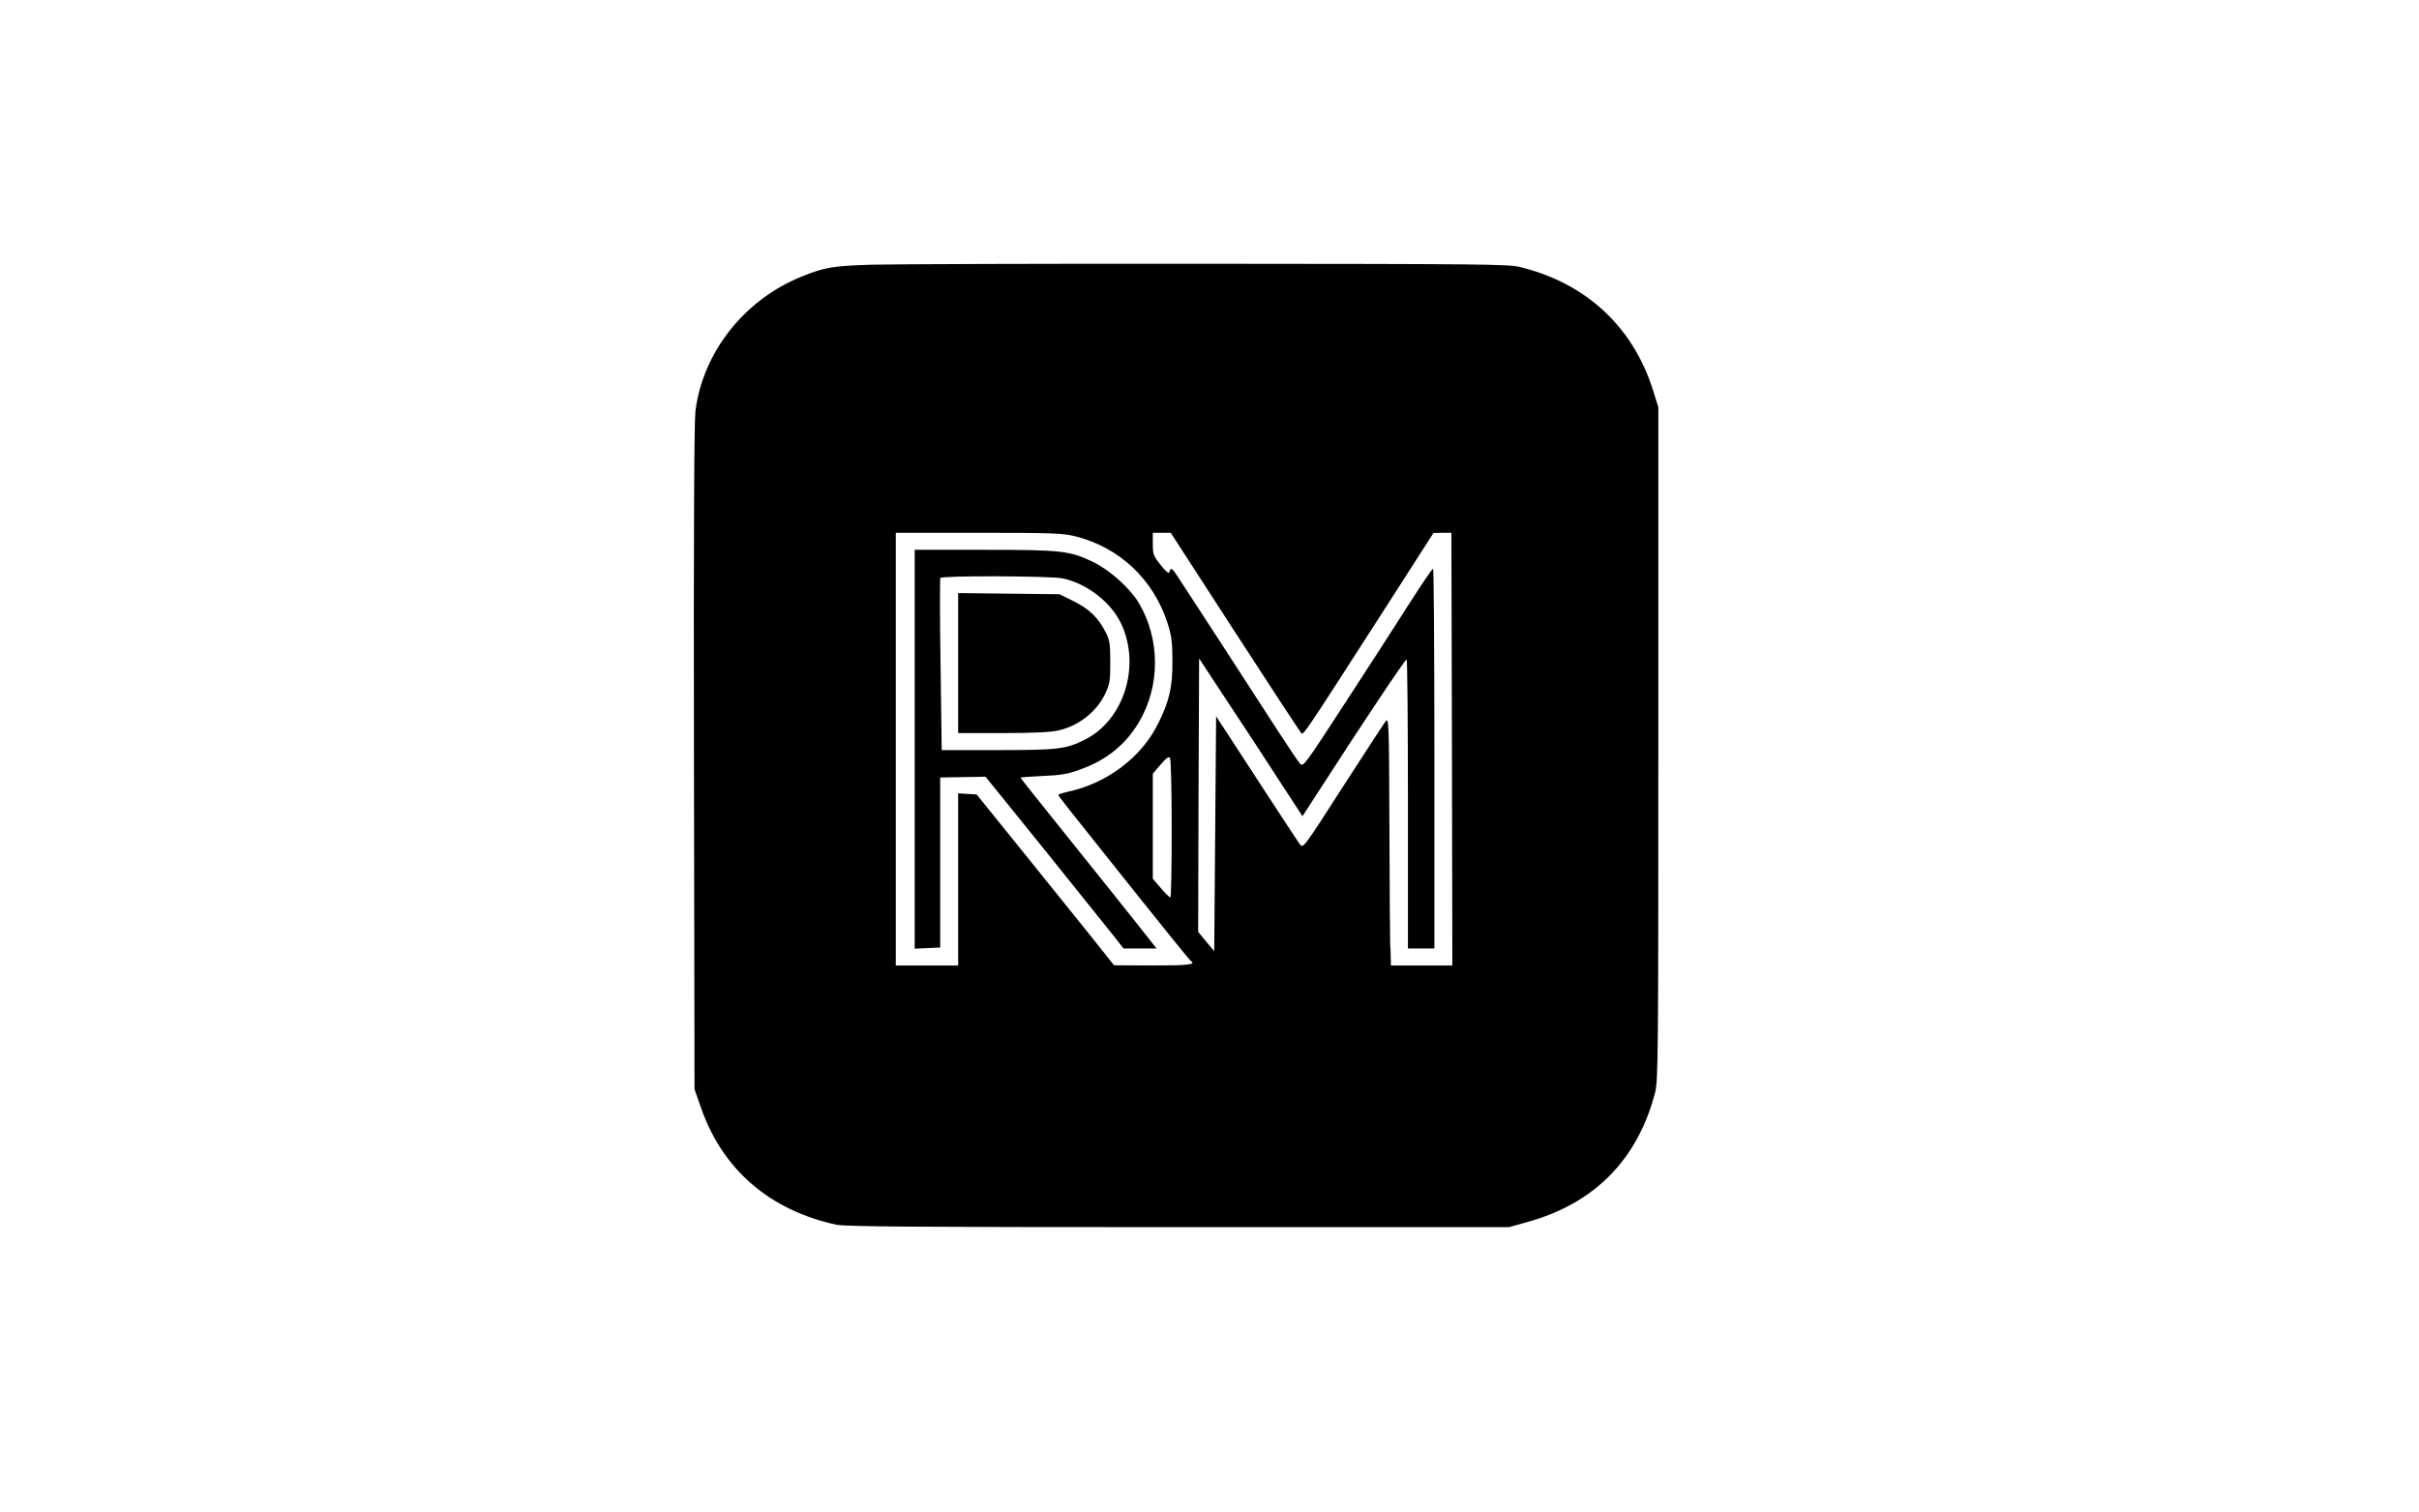
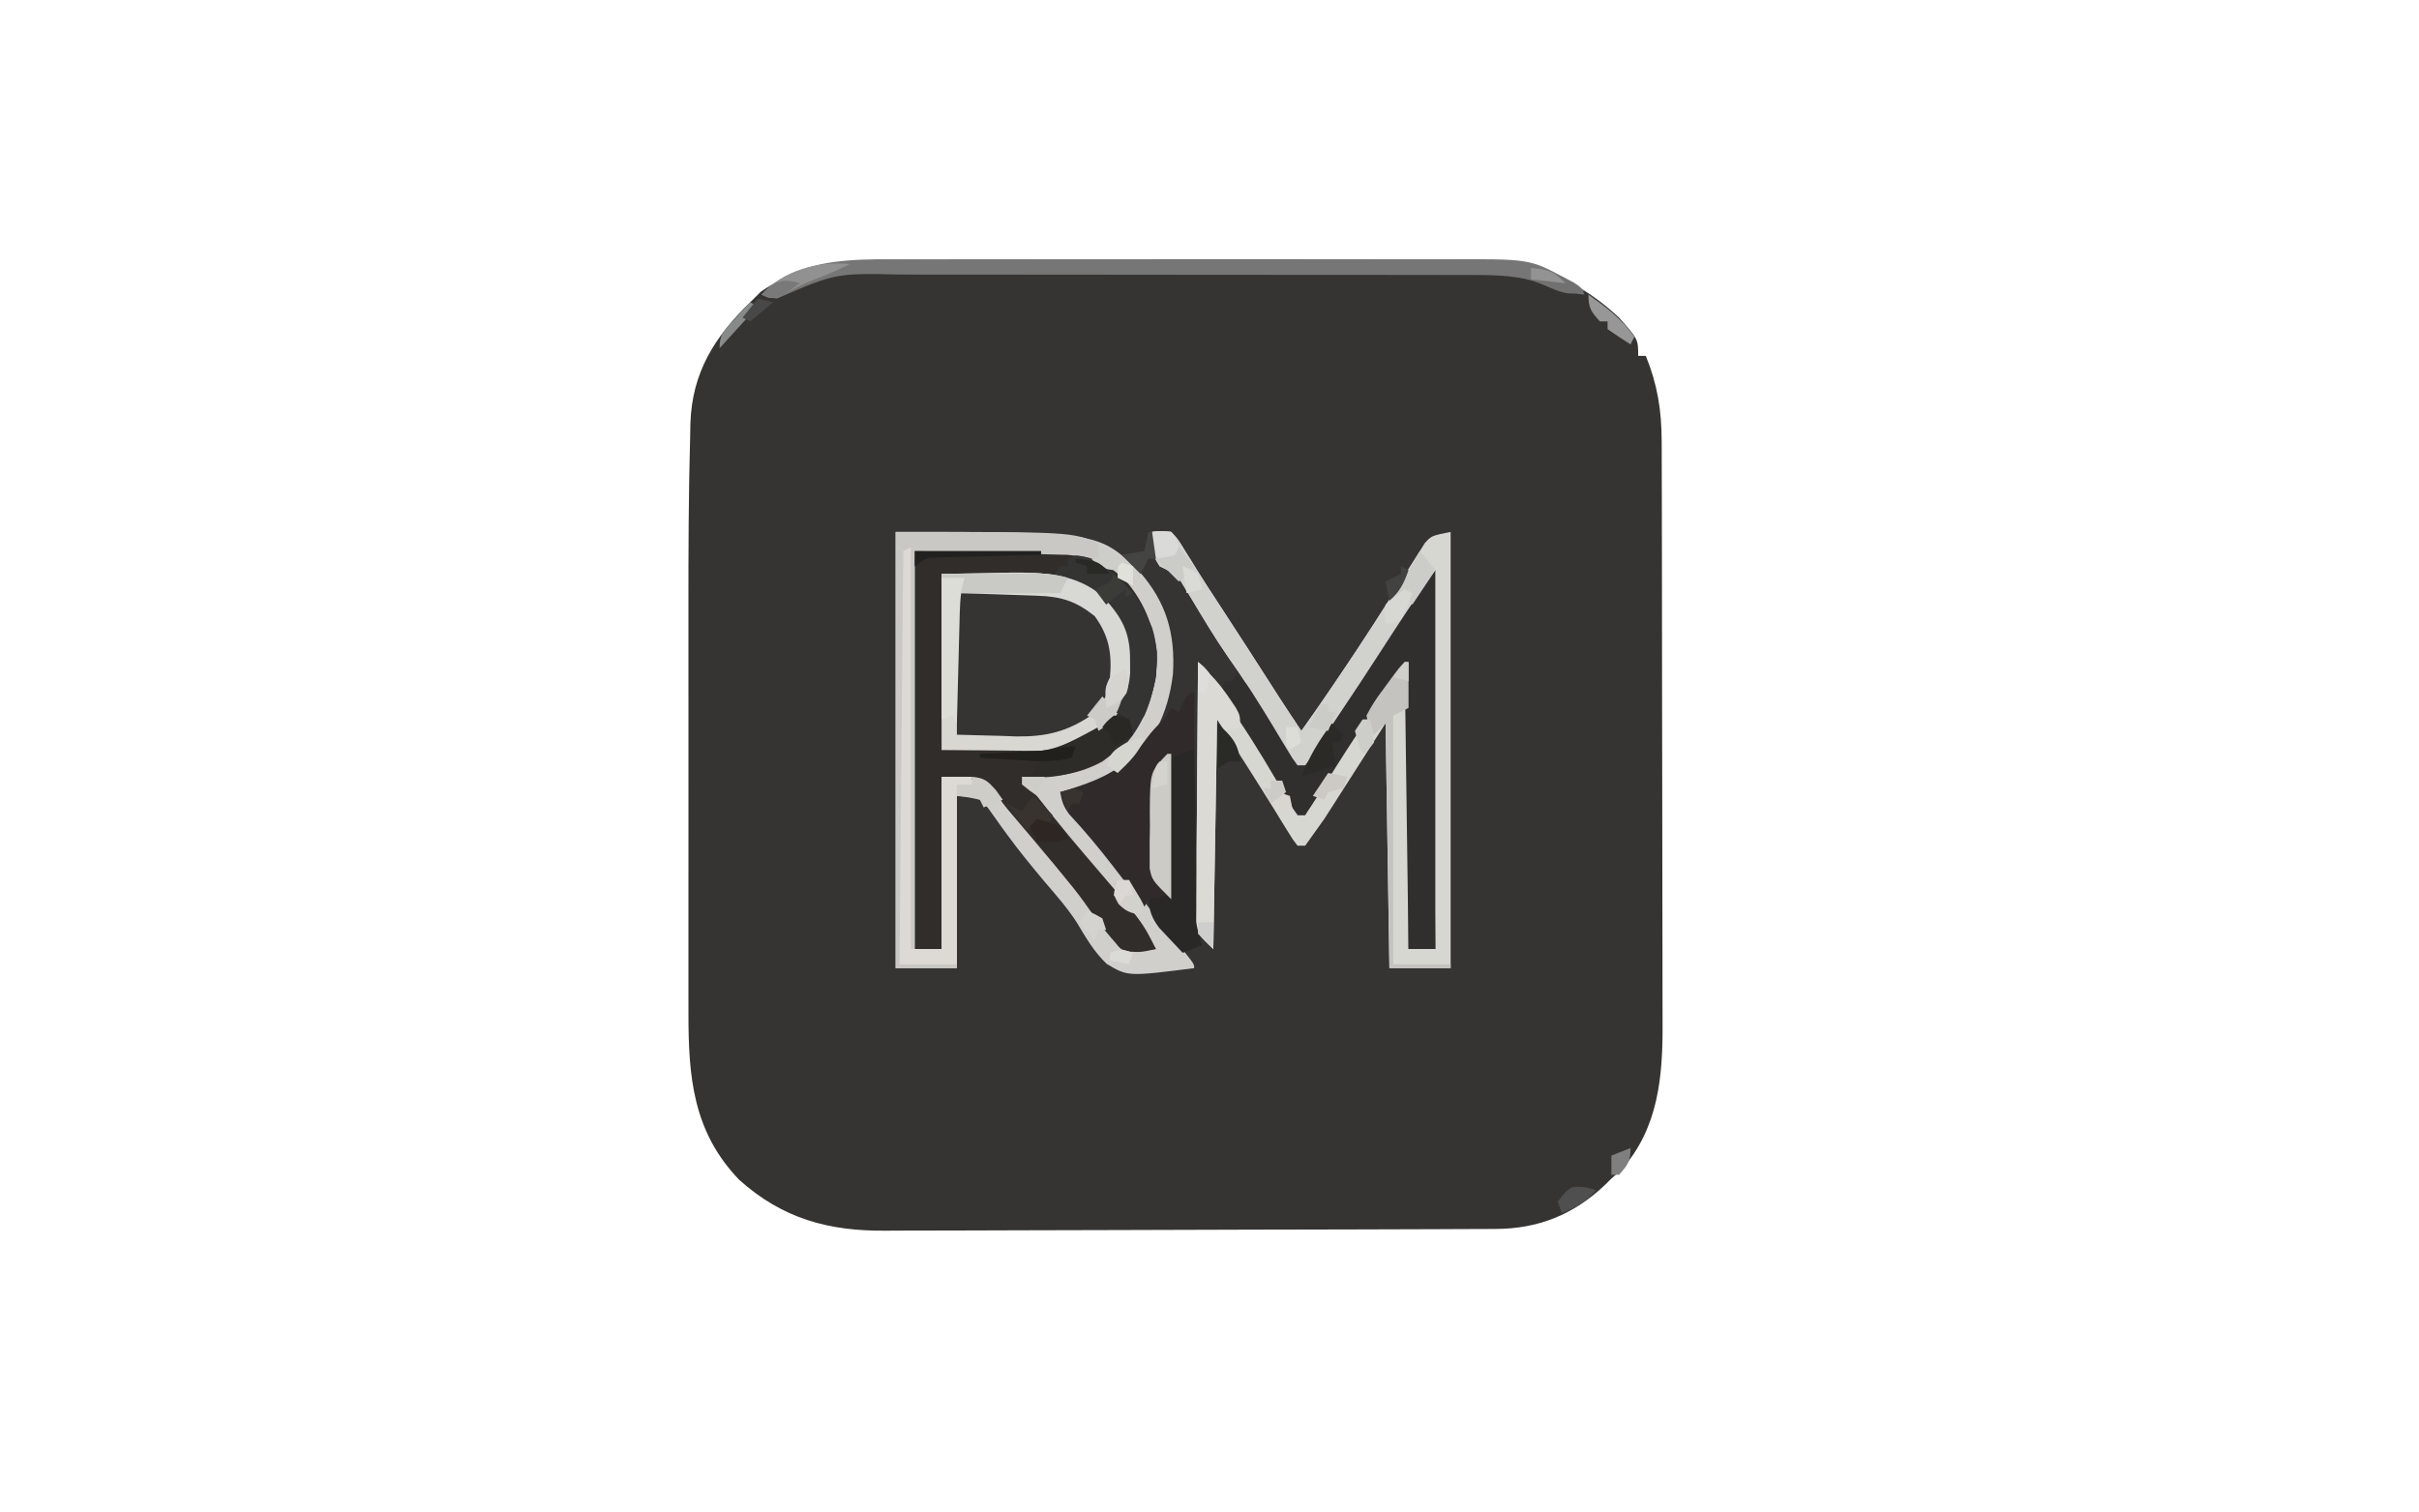
- <svg xmlns="http://www.w3.org/2000/svg" version="1.0" width="1280pt" height="800pt" viewBox="0 0 1280 800" preserveAspectRatio="xMidYMid meet">
-   <g transform="translate(0,800) scale(0.1,-0.1)" fill="#000000" stroke="none">
-     <path d="M4615 6599 c-209 -6 -253 -14 -376 -64 -300 -122 -519 -398 -559 -709 -7 -55 -10 -639 -8 -1836 l3 -1755 36 -103 c115 -324 362 -537 714 -614 48 -10 402 -13 1810 -13 l1750 0 96 27 c356 98 585 331 677 686 16 62 17 191 17 1847 l0 1780 -28 89 c-105 336 -355 568 -705 653 -60 15 -220 16 -1647 17 -869 1 -1670 -2 -1780 -5z m1077 -1438 c232 -59 410 -227 485 -456 22 -68 26 -99 27 -200 0 -142 -15 -212 -75 -333 -88 -180 -271 -318 -480 -363 -27 -6 -49 -13 -49 -16 0 -6 34 -49 398 -505 161 -202 297 -370 302 -373 32 -20 -8 -25 -197 -25 l-208 1 -141 177 c-78 97 -242 301 -364 452 l-222 275 -49 3 -49 3 0 -455 0 -456 -165 0 -165 0 0 1145 0 1145 438 0 c401 0 445 -2 514 -19z m837 -497 c184 -284 342 -525 351 -536 18 -22 -25 -85 476 694 l229 357 48 1 47 0 0 -67 c0 -38 2 -553 3 -1145 l2 -1078 -162 0 -163 0 -1 38 c0 20 -1 55 -3 77 -1 22 -3 301 -4 620 -2 566 -3 579 -21 556 -10 -13 -112 -170 -227 -348 -208 -324 -208 -324 -226 -301 -10 13 -113 170 -230 350 l-213 327 -5 -621 -5 -622 -43 51 -42 51 2 723 3 724 150 -228 c83 -125 206 -313 273 -417 l124 -190 105 162 c207 322 438 668 446 668 4 0 7 -344 7 -765 l0 -765 70 0 70 0 0 1005 c0 553 -3 1005 -7 1005 -5 0 -62 -85 -128 -188 -65 -103 -218 -339 -339 -525 -209 -322 -220 -337 -236 -320 -9 10 -62 88 -117 173 -160 248 -513 792 -537 827 -24 37 -33 41 -38 16 -2 -12 -15 -2 -46 36 -39 49 -42 58 -42 112 l0 59 48 0 47 0 334 -516z m-329 -1051 c0 -200 -3 -363 -7 -363 -5 0 -27 22 -50 49 l-43 50 0 278 0 278 41 48 c31 36 44 45 50 35 5 -7 9 -176 9 -375z" />
-     <path d="M4840 4035 l0 -1056 68 3 67 3 0 450 0 450 120 2 120 2 315 -390 c173 -215 337 -420 365 -455 l50 -64 88 0 87 0 -117 148 c-64 81 -226 283 -360 450 -134 166 -243 304 -243 306 0 2 53 6 118 9 95 4 132 10 197 34 138 49 240 131 310 248 116 193 115 445 -1 637 -48 78 -153 172 -241 214 -122 59 -165 64 -575 64 l-368 0 0 -1055z m782 904 c129 -27 257 -126 311 -241 104 -221 15 -508 -191 -612 -101 -51 -142 -56 -462 -56 l-297 0 -6 451 c-4 248 -4 455 -1 460 8 13 582 11 646 -2z" />
-     <path d="M5070 4491 l0 -371 238 0 c162 0 255 5 293 14 108 25 202 99 248 196 23 49 26 67 26 165 0 95 -3 116 -23 156 -39 78 -87 125 -169 166 l-77 38 -268 3 -268 3 0 -370z" />
-   </g>
+ <svg xmlns="http://www.w3.org/2000/svg" version="1.1" width="632" height="395">
+   <path d="M0 0 C1.639 -0.003 3.278 -0.006 4.916 -0.01 C9.342 -0.019 13.768 -0.021 18.193 -0.022 C20.964 -0.023 23.734 -0.025 26.504 -0.027 C36.185 -0.037 45.865 -0.041 55.545 -0.04 C64.545 -0.039 73.545 -0.05 82.545 -0.066 C90.294 -0.079 98.043 -0.084 105.792 -0.084 C110.41 -0.083 115.029 -0.086 119.647 -0.097 C123.992 -0.106 128.336 -0.106 132.681 -0.099 C134.268 -0.098 135.855 -0.101 137.442 -0.107 C155.635 -0.172 168.964 2.41 182.617 15.145 C187.617 20.797 187.617 20.797 187.617 25.145 C188.277 25.145 188.937 25.145 189.617 25.145 C192.652 32.667 193.739 39.352 193.758 47.512 C193.761 48.22 193.764 48.928 193.767 49.658 C193.775 52.012 193.777 54.367 193.779 56.722 C193.783 58.418 193.788 60.114 193.794 61.81 C193.807 66.405 193.813 71 193.818 75.596 C193.821 78.471 193.825 81.346 193.829 84.222 C193.843 93.231 193.852 102.241 193.856 111.251 C193.861 121.627 193.878 132.003 193.907 142.379 C193.929 150.416 193.939 158.452 193.94 166.489 C193.941 171.282 193.947 176.074 193.965 180.866 C193.982 185.378 193.984 189.89 193.975 194.402 C193.974 196.05 193.979 197.698 193.989 199.346 C194.068 213.375 192.973 226.796 183.305 237.77 C181.975 238.946 181.975 238.946 180.617 240.145 C180.054 240.7 179.491 241.254 178.91 241.825 C170.754 249.566 161.452 253.291 150.308 253.299 C149.201 253.306 149.201 253.306 148.071 253.312 C145.596 253.326 143.121 253.332 140.647 253.338 C138.873 253.346 137.098 253.354 135.324 253.363 C129.495 253.389 123.666 253.404 117.836 253.419 C115.827 253.424 113.817 253.429 111.808 253.435 C103.446 253.456 95.083 253.475 86.721 253.486 C74.753 253.503 62.785 253.536 50.817 253.593 C42.394 253.632 33.971 253.651 25.548 253.656 C20.522 253.66 15.496 253.672 10.47 253.704 C5.735 253.735 1.001 253.741 -3.733 253.729 C-5.463 253.729 -7.194 253.737 -8.924 253.755 C-23.799 253.898 -35.864 250.666 -47.246 240.477 C-59.395 227.844 -60.539 213.429 -60.512 196.782 C-60.513 195.347 -60.515 193.912 -60.517 192.476 C-60.522 188.595 -60.52 184.714 -60.517 180.833 C-60.514 176.737 -60.517 172.642 -60.518 168.547 C-60.52 161.652 -60.518 154.757 -60.513 147.863 C-60.508 139.964 -60.509 132.066 -60.515 124.168 C-60.519 117.337 -60.52 110.506 -60.517 103.675 C-60.516 99.618 -60.515 95.561 -60.519 91.504 C-60.529 76.32 -60.491 61.137 -60.066 45.957 C-60.044 44.872 -60.023 43.787 -60.001 42.67 C-59.55 29.543 -53.745 20.197 -44.383 11.145 C-43.475 10.238 -42.568 9.33 -41.633 8.395 C-28.733 -0.535 -15.067 -0.006 0 0 Z " fill="#353433" transform="translate(240.3826,67.85474)" />
+   <path d="M0 0 C53.003 0 53.003 0 63.727 10.402 C70.766 18.446 73.09 26.637 72.449 37.164 C71.266 47.271 67.086 56.186 58.98 62.598 C53.894 65.933 49.162 68 43 68 C45.962 72.746 49.033 77.177 52.812 81.312 C56.684 85.55 60.078 90.034 63.48 94.652 C66.915 99.27 70.558 103.725 74.19 108.188 C78 112.896 78 112.896 78 114 C60.687 116.194 60.687 116.194 55.151 112.9 C51.874 109.805 49.661 105.965 47.36 102.122 C44.901 98.286 41.887 94.902 38.938 91.438 C35.55 87.389 32.202 83.338 29.098 79.066 C28.655 78.462 28.212 77.857 27.756 77.235 C26.583 75.615 25.431 73.98 24.281 72.344 C21.831 69.363 21.831 69.363 16 69 C16 83.85 16 98.7 16 114 C10.72 114 5.44 114 0 114 C0 76.38 0 38.76 0 0 Z " fill="#353433" transform="translate(234,139)" />
+   <path d="M0 0 C2.281 -0.297 2.281 -0.297 5 0 C6.781 1.922 6.781 1.922 8.5 4.75 C9.182 5.841 9.864 6.931 10.566 8.055 C10.947 8.676 11.327 9.297 11.719 9.937 C13.676 13.089 15.715 16.185 17.746 19.29 C22.909 27.182 28.014 35.112 33.098 43.055 C35.037 46.057 37.011 49.031 39 52 C43.275 46.009 47.413 39.933 51.5 33.812 C52.001 33.066 52.501 32.319 53.017 31.55 C56.056 26.993 59.021 22.397 61.934 17.758 C62.599 16.709 63.264 15.66 63.949 14.579 C65.258 12.512 66.554 10.436 67.836 8.353 C68.735 6.939 68.735 6.939 69.652 5.496 C70.178 4.652 70.704 3.809 71.246 2.939 C73 1 73 1 78 0 C78 37.62 78 75.24 78 114 C72.72 114 67.44 114 62 114 C61.67 92.88 61.34 71.76 61 50 C55.72 58.25 50.44 66.5 45 75 C43.35 77.31 41.7 79.62 40 82 C39.34 82 38.68 82 38 82 C36.814 80.478 36.814 80.478 35.496 78.336 C35.002 77.542 34.507 76.748 33.998 75.93 C33.483 75.087 32.968 74.244 32.438 73.375 C27.376 65.191 22.206 57.098 17 49 C16.67 68.8 16.34 88.6 16 109 C12 105 12 105 11.519 101.824 C11.528 100.571 11.537 99.319 11.546 98.028 C11.545 97.335 11.545 96.642 11.544 95.928 C11.547 93.644 11.578 91.362 11.609 89.078 C11.617 87.492 11.623 85.906 11.627 84.32 C11.642 80.15 11.681 75.982 11.725 71.812 C11.766 67.556 11.785 63.3 11.805 59.043 C11.848 50.695 11.916 42.348 12 34 C15.043 36.999 17.742 39.806 20.051 43.406 C20.581 44.227 21.111 45.048 21.657 45.893 C22.204 46.753 22.75 47.614 23.312 48.5 C23.88 49.385 24.447 50.27 25.032 51.181 C26.696 53.783 28.35 56.39 30 59 C30.683 60.074 30.683 60.074 31.379 61.169 C38 71.604 38 71.604 38 74 C38.66 74 39.32 74 40 74 C40.249 73.301 40.498 72.602 40.755 71.882 C42.17 68.606 43.937 65.853 45.922 62.887 C46.304 62.313 46.687 61.74 47.081 61.15 C47.889 59.94 48.699 58.733 49.512 57.527 C50.737 55.707 51.955 53.882 53.172 52.057 C62.537 38.049 62.537 38.049 66 34 C66.33 34 66.66 34 67 34 C67 58.75 67 83.5 67 109 C69.31 109 71.62 109 74 109 C73.505 60.49 73.505 60.49 73 11 C68.71 17.6 64.42 24.2 60 31 C53.688 40.5 53.688 40.5 50.738 44.898 C48.985 47.515 47.252 50.143 45.543 52.789 C44.828 53.89 44.112 54.991 43.375 56.125 C42.764 57.076 42.153 58.028 41.523 59.008 C41.021 59.665 40.518 60.323 40 61 C39.34 61 38.68 61 38 61 C36.691 59.231 36.691 59.231 35.207 56.758 C34.659 55.855 34.11 54.953 33.545 54.023 C32.973 53.067 32.402 52.11 31.812 51.125 C27.972 44.744 24.024 38.533 19.707 32.464 C16.339 27.603 13.32 22.51 10.275 17.441 C9.778 16.636 9.282 15.83 8.77 15 C8.332 14.278 7.895 13.556 7.445 12.812 C5.802 10.752 4.346 10.127 2 9 C-0.29 5.565 -0.178 4.015 0 0 Z " fill="#D7D7D2" transform="translate(301,139)" />
+   <path d="M0 0 C53.003 0 53.003 0 63.727 10.402 C70.766 18.446 73.09 26.637 72.449 37.164 C71.266 47.271 67.086 56.186 58.98 62.598 C53.894 65.933 49.162 68 43 68 C45.962 72.746 49.033 77.177 52.812 81.312 C56.684 85.55 60.078 90.034 63.48 94.652 C66.915 99.27 70.558 103.725 74.19 108.188 C78 112.896 78 112.896 78 114 C60.687 116.194 60.687 116.194 55.151 112.9 C51.874 109.805 49.661 105.965 47.36 102.122 C44.901 98.286 41.887 94.902 38.938 91.438 C35.55 87.389 32.202 83.338 29.098 79.066 C28.655 78.462 28.212 77.857 27.756 77.235 C26.583 75.615 25.431 73.98 24.281 72.344 C21.831 69.363 21.831 69.363 16 69 C16 83.85 16 98.7 16 114 C10.72 114 5.44 114 0 114 C0 76.38 0 38.76 0 0 Z M5 5 C5 39.32 5 73.64 5 109 C7.31 109 9.62 109 12 109 C12 94.15 12 79.3 12 64 C23 65 23 65 25.508 66.68 C26.041 67.404 26.575 68.129 27.125 68.875 C28.084 70.109 28.084 70.109 29.062 71.367 C29.702 72.236 30.341 73.105 31 74 C32.368 75.672 33.743 77.339 35.125 79 C35.865 79.913 36.605 80.825 37.367 81.766 C39.398 84.269 41.45 86.754 43.508 89.234 C44.125 89.979 44.742 90.725 45.378 91.492 C46.597 92.962 47.817 94.431 49.04 95.898 C51.752 99.177 54.299 102.421 56.621 105.988 C58.647 109.162 58.647 109.162 61.457 109.684 C62.989 109.524 64.521 109.363 66.053 109.203 C66.696 109.136 67.338 109.069 68 109 C64.077 102.879 59.864 97.187 55.188 91.625 C53.952 90.139 52.716 88.654 51.48 87.168 C50.885 86.456 50.29 85.743 49.677 85.009 C43.941 78.138 38.282 71.229 33 64 C34.279 64.062 35.557 64.124 36.875 64.188 C46.333 64.173 53.374 60.745 60.625 54.875 C65.969 48.407 68.381 39.824 68.285 31.504 C67.53 24.872 64.258 18.064 60 13 C43.252 -0.321 29.275 5 5 5 Z " fill="#D0CFCB" transform="translate(234,139)" />
+   <path d="M0 0 C46.664 0 46.664 0 55.465 8.156 C61.481 15.382 63.806 23.78 63 33 C61.058 42.496 56.942 49.372 49 55 C42.121 58.784 35.661 59.15 28 59 C33.352 65.905 38.733 72.757 44.438 79.375 C59.387 96.774 59.387 96.774 63 104 C59.196 104.873 57.635 105.194 54 104 C50.28 100.28 47.329 96.136 44.312 91.838 C42.484 89.278 40.506 86.859 38.5 84.438 C37.783 83.566 37.067 82.695 36.328 81.797 C32.771 77.523 29.179 73.28 25.578 69.043 C23 66 23 66 20.859 62.676 C17.306 58.801 17.306 58.801 7 59 C7 73.85 7 88.7 7 104 C4.69 104 2.38 104 0 104 C0 69.68 0 35.36 0 0 Z M7 6 C7 21.18 7 36.36 7 52 C12.074 52.103 17.148 52.206 22.375 52.312 C23.955 52.358 25.534 52.404 27.162 52.45 C36.176 52.539 43.608 51.764 50.634 45.556 C56.021 39.665 56.509 32.821 56.379 25.195 C55.639 18.956 52.515 15.549 48.25 11.188 C39.654 5.402 31.044 5.62 20.938 5.812 C16.338 5.874 11.739 5.936 7 6 Z " fill="#312D2A" transform="translate(239,144)" />
+   <path d="M0 0 C0.33 0 0.66 0 1 0 C1 32.67 1 65.34 1 99 C-1.31 99 -3.62 99 -6 99 C-6.33 74.58 -6.66 50.16 -7 25 C-13.069 33.497 -18.977 41.864 -24.5 50.688 C-25.698 52.587 -26.896 54.487 -28.094 56.387 C-28.862 57.612 -28.862 57.612 -29.646 58.862 C-30.74 60.59 -31.866 62.298 -33 64 C-33.66 64 -34.32 64 -35 64 C-36.202 62.354 -36.202 62.354 -37.539 60.047 C-38.034 59.205 -38.529 58.363 -39.038 57.496 C-39.562 56.59 -40.086 55.684 -40.625 54.75 C-44.758 47.693 -48.994 40.858 -53.77 34.215 C-54.176 33.484 -54.582 32.753 -55 32 C-54.505 30.515 -54.505 30.515 -54 29 C-53.34 29 -52.68 29 -52 29 C-51.67 28.34 -51.34 27.68 -51 27 C-46.545 31.08 -43.418 35.603 -40.188 40.688 C-39.685 41.459 -39.183 42.231 -38.666 43.025 C-35 48.736 -35 48.736 -35 51 C-30.741 47.28 -28.113 42.643 -25.188 37.875 C-21.553 32.031 -17.88 26.275 -13.863 20.684 C-10.666 16.078 -7.666 11.343 -4.642 6.623 C-4.185 5.911 -3.729 5.198 -3.258 4.465 C-2.641 3.5 -2.641 3.5 -2.012 2.515 C-1 1 -1 1 0 0 Z " fill="#312F2D" transform="translate(374,149)" />
+   <path d="M0 0 C0.33 0 0.66 0 1 0 C1 4.95 1 9.9 1 15 C-0.98 15.66 -2.96 16.32 -5 17 C-5 29.21 -5 41.42 -5 54 C-6.98 54 -8.96 54 -11 54 C-11.33 54.66 -11.66 55.32 -12 56 C-12.387 55.497 -12.775 54.993 -13.174 54.475 C-14.968 52.148 -16.765 49.824 -18.562 47.5 C-19.172 46.709 -19.781 45.917 -20.408 45.102 C-23.98 40.491 -27.647 36.067 -31.633 31.807 C-33.106 29.86 -33.587 28.386 -34 26 C-33.203 25.758 -32.407 25.515 -31.586 25.266 C-22.604 22.425 -16.845 19.725 -11.395 11.902 C-10.055 10.075 -8.603 8.594 -7 7 C-6.34 6.01 -5.68 5.02 -5 4 C-4.34 4.33 -3.68 4.66 -3 5 C-2.691 4.361 -2.381 3.721 -2.062 3.062 C-1 1 -1 1 0 0 Z " fill="#302B2A" transform="translate(311,181)" />
+   <path d="M0 0 C6.837 -0.124 6.837 -0.124 13.812 -0.25 C15.226 -0.286 16.64 -0.323 18.097 -0.36 C26.745 -0.435 35.514 -0.049 42.232 6.015 C48.103 12.381 49.479 17.028 49.305 25.672 C48.78 31.402 47.311 35.761 43.129 39.812 C37.099 44.554 32.252 46.257 24.512 46.195 C23.225 46.19 21.938 46.185 20.612 46.18 C18.987 46.162 17.362 46.144 15.688 46.125 C7.922 46.063 7.922 46.063 0 46 C0 30.82 0 15.64 0 0 Z M4 5 C4 17.21 4 29.42 4 42 C7.919 42.103 11.838 42.206 15.875 42.312 C17.089 42.358 18.303 42.404 19.554 42.45 C27.133 42.546 32.668 41.264 39 37 C43.173 32.827 44.801 29.026 45.375 23.188 C45.224 18.49 43.778 14.779 41 11 C35.951 6.364 31.661 4.87 24.801 4.902 C23.712 4.905 22.623 4.907 21.501 4.91 C19.428 4.924 19.428 4.924 17.312 4.938 C12.919 4.958 8.526 4.979 4 5 Z " fill="#D8D7D2" transform="translate(246,150)" />
+   <path d="M0 0 C1.639 -0.003 3.278 -0.006 4.916 -0.01 C9.342 -0.019 13.768 -0.021 18.193 -0.022 C20.964 -0.023 23.734 -0.025 26.504 -0.027 C36.185 -0.037 45.865 -0.041 55.545 -0.04 C64.545 -0.039 73.545 -0.05 82.545 -0.066 C90.294 -0.079 98.043 -0.084 105.792 -0.084 C110.41 -0.083 115.029 -0.086 119.647 -0.097 C123.992 -0.106 128.336 -0.106 132.681 -0.099 C134.268 -0.098 135.855 -0.101 137.442 -0.107 C159.201 -0.185 159.201 -0.185 168.242 4.645 C169.06 5.068 169.877 5.491 170.719 5.927 C172.617 7.145 172.617 7.145 173.617 9.145 C169.787 8.754 166.726 8.193 163.18 6.645 C157.073 4.074 150.802 4.02 144.244 4.012 C143.548 4.009 142.851 4.007 142.133 4.005 C139.823 3.998 137.513 3.999 135.202 4 C133.536 3.997 131.87 3.994 130.203 3.99 C125.693 3.981 121.182 3.979 116.672 3.978 C113.849 3.977 111.026 3.975 108.203 3.973 C98.34 3.963 88.477 3.959 78.614 3.96 C69.444 3.961 60.273 3.95 51.103 3.934 C43.211 3.921 35.318 3.916 27.426 3.916 C22.721 3.917 18.015 3.914 13.31 3.903 C8.881 3.894 4.452 3.894 0.023 3.901 C-1.594 3.902 -3.211 3.899 -4.829 3.893 C-22.038 3.522 -22.038 3.522 -37.383 10.145 C-39.758 9.895 -39.758 9.895 -41.383 9.145 C-38.9 6.267 -36.296 4.998 -32.82 3.52 C-31.849 3.095 -30.879 2.669 -29.879 2.231 C-20.304 -0.743 -9.929 -0.004 0 0 Z " fill="#767676" transform="translate(240.3826,67.85474)" />
+   <path d="M0 0 C2.281 -0.297 2.281 -0.297 5 0 C6.781 1.922 6.781 1.922 8.5 4.75 C9.182 5.841 9.864 6.931 10.566 8.055 C10.947 8.676 11.327 9.297 11.719 9.937 C13.676 13.089 15.715 16.185 17.746 19.29 C22.909 27.182 28.014 35.112 33.098 43.055 C35.037 46.057 37.011 49.031 39 52 C49.908 36.714 60.053 20.923 70 5 C71.32 6.65 72.64 8.3 74 10 C73.622 10.525 73.245 11.049 72.855 11.59 C68.482 17.746 64.356 24.04 60.271 30.388 C56.321 36.522 52.297 42.603 48.23 48.66 C46.836 50.739 45.468 52.828 44.113 54.934 C43.581 55.76 43.049 56.586 42.5 57.438 C41.835 58.487 41.835 58.487 41.156 59.559 C40.775 60.034 40.393 60.51 40 61 C39.34 61 38.68 61 38 61 C36.691 59.231 36.691 59.231 35.207 56.758 C34.659 55.855 34.11 54.953 33.545 54.023 C32.973 53.067 32.402 52.11 31.812 51.125 C27.972 44.744 24.024 38.533 19.707 32.464 C16.339 27.603 13.32 22.51 10.275 17.441 C9.778 16.636 9.282 15.83 8.77 15 C8.332 14.278 7.895 13.556 7.445 12.812 C5.802 10.752 4.346 10.127 2 9 C-0.29 5.565 -0.178 4.015 0 0 Z " fill="#D1D1CD" transform="translate(301,139)" />
+   <path d="M0 0 C0.66 0 1.32 0 2 0 C2 34.65 2 69.3 2 105 C4.64 105 7.28 105 10 105 C10 90.15 10 75.3 10 60 C12.64 60 15.28 60 18 60 C18 60.66 18 61.32 18 62 C16.68 62 15.36 62 14 62 C14 77.51 14 93.02 14 109 C9.05 109 4.1 109 -1 109 C-1.023 94.936 -1.041 80.872 -1.052 66.807 C-1.057 60.278 -1.064 53.748 -1.075 47.218 C-1.086 40.922 -1.092 34.626 -1.095 28.331 C-1.097 25.923 -1.1 23.515 -1.106 21.107 C-1.113 17.747 -1.114 14.387 -1.114 11.028 C-1.117 10.021 -1.121 9.015 -1.124 7.978 C-1.123 7.068 -1.122 6.158 -1.12 5.22 C-1.122 4.027 -1.122 4.027 -1.123 2.81 C-1 1 -1 1 0 0 Z " fill="#DDDAD5" transform="translate(236,143)" />
+   <path d="M0 0 C46 0 46 0 53 3 C53 4.32 53 5.64 53 7 C50.36 6.67 47.72 6.34 45 6 C25.2 5.505 25.2 5.505 5 5 C5 39.32 5 73.64 5 109 C4.67 109 4.34 109 4 109 C4 74.35 4 39.7 4 4 C3.01 4.495 3.01 4.495 2 5 C1.67 40.64 1.34 76.28 1 113 C5.95 113 10.9 113 16 113 C16 113.33 16 113.66 16 114 C10.72 114 5.44 114 0 114 C0 76.38 0 38.76 0 0 Z " fill="#C9C8C4" transform="translate(234,139)" />
+   <path d="M0 0 C0.01 0.58 0.021 1.16 0.031 1.757 C0.139 7.792 0.254 13.826 0.372 19.861 C0.416 22.113 0.457 24.365 0.497 26.618 C0.555 29.855 0.619 33.091 0.684 36.328 C0.7 37.336 0.717 38.343 0.734 39.381 C0.754 40.322 0.774 41.262 0.795 42.231 C0.81 43.058 0.826 43.884 0.842 44.735 C0.996 46.936 1.394 48.883 2 51 C0.35 51.66 -1.3 52.32 -3 53 C-4.324 51.615 -5.634 50.217 -6.938 48.812 C-7.668 48.035 -8.399 47.258 -9.152 46.457 C-11.099 43.869 -11.644 42.181 -12 39 C-9.525 38.505 -9.525 38.505 -7 38 C-6.67 26.12 -6.34 14.24 -6 2 C-1 0 -1 0 0 0 Z " fill="#2A2826" transform="translate(312,196)" />
+   <path d="M0 0 C9.042 3.851 13.468 9.487 17.375 18.438 C19.773 26.168 18.461 34.085 15.375 41.438 C14.419 42.803 13.429 44.147 12.375 45.438 C12.045 44.447 11.715 43.458 11.375 42.438 C9.375 41.229 9.375 41.229 7.375 40.438 C7.87 39.551 8.365 38.664 8.875 37.75 C11.446 31.668 11.796 24.145 9.426 17.961 C5.034 10.562 -0.587 7.749 -8.625 5.438 C-7.965 4.447 -7.305 3.458 -6.625 2.438 C-5.965 2.438 -5.305 2.438 -4.625 2.438 C-4.625 1.778 -4.625 1.117 -4.625 0.438 C-2.625 -0.562 -2.625 -0.562 0 0 Z " fill="#343432" transform="translate(283.625,145.5625)" />
+   <path d="M0 0 C3.11 3.065 5.892 5.984 8.312 9.625 C8.824 10.38 9.336 11.136 9.863 11.914 C11 14 11 14 11 17 C9.68 17.33 8.36 17.66 7 18 C6.34 17.01 5.68 16.02 5 15 C4.67 34.8 4.34 54.6 4 75 C0 71 0 71 -0.481 67.824 C-0.472 66.571 -0.463 65.319 -0.454 64.028 C-0.455 63.335 -0.455 62.642 -0.456 61.928 C-0.453 59.644 -0.422 57.362 -0.391 55.078 C-0.383 53.492 -0.377 51.906 -0.373 50.32 C-0.358 46.15 -0.319 41.982 -0.275 37.812 C-0.234 33.556 -0.215 29.3 -0.195 25.043 C-0.152 16.695 -0.084 8.348 0 0 Z " fill="#DBDAD4" transform="translate(313,173)" />
+   <path d="M0 0 C3.928 -0.1 7.856 -0.172 11.786 -0.22 C13.766 -0.249 15.745 -0.3 17.725 -0.352 C26.49 -0.44 35.411 -0.143 42.232 6.015 C47.108 11.303 49.283 15.211 49.25 22.5 C49.258 24.186 49.258 24.186 49.266 25.906 C49.01 28.88 48.642 30.542 47 33 C44.875 34.25 44.875 34.25 43 35 C42.875 29.25 42.875 29.25 44 27 C44.541 20.724 43.75 16.172 40 11 C35.044 7.055 31.251 5.896 25.02 5.684 C23.856 5.642 22.693 5.6 21.494 5.557 C20.279 5.517 19.064 5.478 17.812 5.438 C16.586 5.394 15.359 5.351 14.096 5.307 C11.064 5.2 8.032 5.098 5 5 C5.33 3.68 5.66 2.36 6 1 C4.02 1 2.04 1 0 1 C0 0.67 0 0.34 0 0 Z " fill="#D8D8D4" transform="translate(246,150)" />
+   <path d="M0 0 C2.375 0.188 2.375 0.188 4 1 C4.495 2.98 4.495 2.98 5 5 C-3.388 12.952 -10.264 16.23 -22 16 C-21.01 14.68 -20.02 13.36 -19 12 C-24.28 11.67 -29.56 11.34 -35 11 C-35 10.67 -35 10.34 -35 10 C-33.828 9.974 -32.656 9.948 -31.449 9.922 C-15.908 9.506 -15.908 9.506 -2.562 2.188 C-1.717 1.466 -0.871 0.744 0 0 Z " fill="#2D2C28" transform="translate(291,187)" />
+   <path d="M0 0 C0.33 0 0.66 0 1 0 C1 3.96 1 7.92 1 12 C-0.98 12.99 -0.98 12.99 -3 14 C-3 35.45 -3 56.9 -3 79 C1.95 79 6.9 79 12 79 C12 79.33 12 79.66 12 80 C6.72 80 1.44 80 -4 80 C-4.495 48.32 -4.495 48.32 -5 16 C-5.99 16.99 -6.98 17.98 -8 19 C-9.27 16.922 -9.27 16.922 -10 14 C-8.663 11.464 -7.411 9.489 -5.688 7.25 C-5.043 6.366 -5.043 6.366 -4.385 5.465 C-1.397 1.397 -1.397 1.397 0 0 Z " fill="#C4C3BF" transform="translate(367,173)" />
+   <path d="M0 0 C0.33 0 0.66 0 1 0 C1 12.54 1 25.08 1 38 C-4 33 -4 33 -4.631 29.941 C-4.63 28.826 -4.63 27.711 -4.629 26.562 C-4.631 25.338 -4.633 24.113 -4.635 22.852 C-4.611 21.581 -4.587 20.31 -4.562 19 C-4.573 17.729 -4.584 16.458 -4.596 15.148 C-4.513 4.67 -4.513 4.67 0 0 Z " fill="#CCCBC5" transform="translate(305,197)" />
+   <path d="M0 0 C1.98 0 3.96 0 6 0 C5.842 0.499 5.683 0.997 5.52 1.511 C4.804 4.936 4.764 8.342 4.684 11.828 C4.663 12.577 4.642 13.326 4.621 14.098 C4.555 16.482 4.496 18.866 4.438 21.25 C4.394 22.87 4.351 24.49 4.307 26.109 C4.2 30.073 4.098 34.036 4 38 C3.67 37.34 3.34 36.68 3 36 C1.515 36.495 1.515 36.495 0 37 C0 24.79 0 12.58 0 0 Z " fill="#DDDDD8" transform="translate(246,151)" />
+   <path d="M0 0 C4.057 -0.025 8.114 -0.043 12.17 -0.055 C13.55 -0.06 14.929 -0.067 16.308 -0.075 C18.294 -0.088 20.28 -0.093 22.266 -0.098 C23.46 -0.103 24.654 -0.108 25.884 -0.114 C28.467 -0.019 30.55 0.234 33 1 C32.34 2.32 31.68 3.64 31 5 C22.42 5 13.84 5 5 5 C5.33 3.68 5.66 2.36 6 1 C4.02 1 2.04 1 0 1 C0 0.67 0 0.34 0 0 Z " fill="#C9CAC5" transform="translate(246,150)" />
+   <path d="M0 0 C0.99 0.99 1.98 1.98 3 3 C2.67 3.66 2.34 4.32 2 5 C1.34 5 0.68 5 0 5 C0.33 6.98 0.66 8.96 1 11 C-3.455 12.485 -3.455 12.485 -8 14 C-5.939 8.685 -3.437 4.552 0 0 Z " fill="#2B2A27" transform="translate(348,189)" />
+   <path d="M0 0 C-2.918 1.516 -5.868 2.76 -8.938 3.938 C-11.831 5.068 -14.236 6.149 -16.875 7.812 C-19 9 -19 9 -21.312 8.688 C-21.869 8.461 -22.426 8.234 -23 8 C-17.512 1.613 -8.098 -0.779 0 0 Z " fill="#919191" transform="translate(222,69)" />
+   <path d="M0 0 C1.32 1.65 2.64 3.3 4 5 C2.02 7.97 0.04 10.94 -2 14 C-2.66 13.34 -3.32 12.68 -4 12 C-4.99 12 -5.98 12 -7 12 C-4.69 8.04 -2.38 4.08 0 0 Z " fill="#CCCCC9" transform="translate(371,144)" />
+   <path d="M0 0 C3.255 0.349 4.019 1.021 6.25 3.562 C6.827 4.367 7.405 5.171 8 6 C6.35 6.66 4.7 7.32 3 8 C2.67 7.34 2.34 6.68 2 6 C-1.029 5.342 -1.029 5.342 -4 5 C-4 4.01 -4 3.02 -4 2 C-2.68 2 -1.36 2 0 2 C0 1.34 0 0.68 0 0 Z " fill="#CECDC7" transform="translate(254,203)" />
+   <path d="M0 0 C1.65 1.65 3.3 3.3 5 5 C4.67 5.99 4.34 6.98 4 8 C3.01 7.67 2.02 7.34 1 7 C0.01 7.66 -0.98 8.32 -2 9 C-3.65 6.69 -5.3 4.38 -7 2 C-5.02 2.99 -5.02 2.99 -3 4 C-2.01 2.68 -1.02 1.36 0 0 Z " fill="#39332F" transform="translate(270,208)" />
+   <path d="M0 0 C2.375 -0.188 2.375 -0.188 5 0 C7 3 7 3 6.75 5.125 C6 7 6 7 4 8 C1.875 7.062 1.875 7.062 0 6 C0 4.02 0 2.04 0 0 Z " fill="#DADAD8" transform="translate(301,139)" />
+   <path d="M0 0 C5.706 0.428 9.411 2.843 14 6 C10.31 7.371 8.291 6.6 4.75 5.062 C3.858 4.682 2.966 4.302 2.047 3.91 C1.371 3.61 0.696 3.309 0 3 C0 2.01 0 1.02 0 0 Z " fill="#717171" transform="translate(400,70)" />
+   <path d="M0 0 C0.99 0 1.98 0 3 0 C6.223 5.273 6.223 5.273 7 7 C6.67 7.66 6.34 8.32 6 9 C3.281 8.625 2.158 8.158 0.188 6.188 C-1 4 -1 4 -0.688 1.75 C-0.461 1.173 -0.234 0.595 0 0 Z " fill="#D2D1CC" transform="translate(292,230)" />
+   <path d="M0 0 C3.536 3.173 5.586 5.167 6 10 C5.01 10 4.02 10 3 10 C2.01 10.66 1.02 11.32 0 12 C0 8.04 0 4.08 0 0 Z " fill="#2A2A26" transform="translate(318,189)" />
+   <path d="M0 0 C-1.555 3.817 -4.036 6.192 -7 9 C-7.99 8.34 -8.98 7.68 -10 7 C-8.892 3.786 -8.015 3.009 -5 1.25 C-2 0 -2 0 0 0 Z " fill="#D6D6D0" transform="translate(299,193)" />
+   <path d="M0 0 C10.89 0 21.78 0 33 0 C33 0.33 33 0.66 33 1 C32.107 1.02 31.214 1.04 30.294 1.06 C26.978 1.138 23.663 1.225 20.347 1.317 C18.913 1.356 17.478 1.391 16.044 1.422 C13.981 1.468 11.918 1.526 9.855 1.586 C8.614 1.617 7.373 1.649 6.094 1.681 C2.834 1.774 2.834 1.774 0 4 C0 2.68 0 1.36 0 0 Z " fill="#21211F" transform="translate(239,144)" />
+   <path d="M0 0 C1.875 0.625 1.875 0.625 4 2 C5.25 5.125 5.25 5.125 6 8 C5.01 8.66 4.02 9.32 3 10 C-1.062 4.585 -1.062 4.585 -0.75 1.625 C-0.502 1.089 -0.255 0.552 0 0 Z " fill="#D1D1CE" transform="translate(334,186)" />
+   <path d="M0 0 C4.637 3.275 8.685 6.304 12 11 C11.67 11.66 11.34 12.32 11 13 C8.962 11.726 6.961 10.389 5 9 C5 8.34 5 7.68 5 7 C4.34 7 3.68 7 3 7 C0.704 4.439 0 3.52 0 0 Z " fill="#979797" transform="translate(415,77)" />
+   <path d="M0 0 C-0.33 0.99 -0.66 1.98 -1 3 C-5.955 4.385 -10.746 3.891 -15.812 3.562 C-17.138 3.484 -17.138 3.484 -18.49 3.404 C-20.661 3.275 -22.83 3.138 -25 3 C-25 2.67 -25 2.34 -25 2 C-23.747 1.939 -22.494 1.879 -21.203 1.816 C-19.552 1.732 -17.901 1.647 -16.25 1.562 C-15.425 1.523 -14.6 1.484 -13.75 1.443 C-12.951 1.401 -12.152 1.36 -11.328 1.316 C-10.595 1.28 -9.862 1.243 -9.106 1.205 C-5.947 0.897 -3.205 0 0 0 Z " fill="#22201C" transform="translate(281,195)" />
+   <path d="M0 0 C0.66 0.66 1.32 1.32 2 2 C2.99 1.67 3.98 1.34 5 1 C3.731 4.914 2.488 6.791 -1 9 C-1.33 8.01 -1.66 7.02 -2 6 C-2.66 5.67 -3.32 5.34 -4 5 C-2.68 3.35 -1.36 1.7 0 0 Z " fill="#CCCBC7" transform="translate(288,182)" />
+   <path d="M0 0 C0.863 2.417 1.113 3.65 0.312 6.125 C-1.219 8.313 -2.548 9.019 -5 10 C-5.368 4.485 -5.368 4.485 -3.625 2.188 C-2 1 -2 1 0 0 Z " fill="#D5D4D0" transform="translate(294,175)" />
+   <path d="M0 0 C2.188 0.312 2.188 0.312 4 1 C4.33 2.32 4.66 3.64 5 5 C2.525 6.485 2.525 6.485 0 8 C-0.33 7.01 -0.66 6.02 -1 5 C-1.66 4.34 -2.32 3.68 -3 3 C-1.75 1.438 -1.75 1.438 0 0 Z " fill="#292824" transform="translate(291,187)" />
+   <path d="M0 0 C5.75 1.625 5.75 1.625 8 5 C5.299 6.351 2.992 6 0 6 C-0.66 4.68 -1.32 3.36 -2 2 C-1.34 1.34 -0.68 0.68 0 0 Z " fill="#2E2623" transform="translate(271,214)" />
+   <path d="M0 0 C1.32 1.65 2.64 3.3 4 5 C2.667 6.333 1.333 7.667 0 9 C-2 7 -4 5 -6 3 C-5.196 2.876 -4.391 2.752 -3.562 2.625 C-2.717 2.419 -1.871 2.212 -1 2 C-0.67 1.34 -0.34 0.68 0 0 Z " fill="#CBCCC8" transform="translate(308,143)" />
+   <path d="M0 0 C1.361 0.371 1.361 0.371 2.75 0.75 C-0.023 3.831 -2.313 5.438 -6.25 6.75 C-6.58 5.76 -6.91 4.77 -7.25 3.75 C-4.05 -0.312 -4.05 -0.312 0 0 Z " fill="#4F4F4F" transform="translate(414.25,310.25)" />
+   <path d="M0 0 C0.66 0.33 1.32 0.66 2 1 C0.75 4.438 0.75 4.438 -1 8 C-3.188 8.938 -3.188 8.938 -5 9 C-5.312 6.75 -5.312 6.75 -5 4 C-2.5 1.688 -2.5 1.688 0 0 Z " fill="#D7D7D3" transform="translate(367,154)" />
+   <path d="M0 0 C3.465 1.98 3.465 1.98 7 4 C6.01 5.485 6.01 5.485 5 7 C1.483 7 0.629 6.176 -2 4 C-1.34 4 -0.68 4 0 4 C0 2.68 0 1.36 0 0 Z " fill="#CDCEC9" transform="translate(287,142)" />
+   <path d="M0 0 C1.65 1.65 3.3 3.3 5 5 C4.01 5.495 4.01 5.495 3 6 C3 5.34 3 4.68 3 4 C1.35 5.32 -0.3 6.64 -2 8 C-2.99 6.68 -3.98 5.36 -5 4 C-4.361 3.711 -3.721 3.422 -3.062 3.125 C-0.848 2.172 -0.848 2.172 0 0 Z " fill="#3B3B38" transform="translate(291,150)" />
+   <path d="M0 0 C1.938 0.812 1.938 0.812 4 2 C4.33 2.99 4.66 3.98 5 5 C4.34 5 3.68 5 3 5 C2.67 5.99 2.34 6.98 2 8 C0.68 6.35 -0.64 4.7 -2 3 C-1.34 2.01 -0.68 1.02 0 0 Z " fill="#D4D3CF" transform="translate(284,238)" />
+   <path d="M0 0 C0.66 0 1.32 0 2 0 C2 0.66 2 1.32 2 2 C2.66 2 3.32 2 4 2 C3.34 3.65 2.68 5.3 2 7 C0.35 6.67 -1.3 6.34 -3 6 C-2 4 -1 2 0 0 Z " fill="#CBCCC7" transform="translate(345,184)" />
+   <path d="M0 0 C0.33 0 0.66 0 1 0 C1.33 2.31 1.66 4.62 2 7 C1.34 7 0.68 7 0 7 C-0.66 8.32 -1.32 9.64 -2 11 C-3.65 9.35 -5.3 7.7 -7 6 C-5.02 5.67 -3.04 5.34 -1 5 C-0.67 3.35 -0.34 1.7 0 0 Z " fill="#444443" transform="translate(300,139)" />
+   <path d="M0 0 C0.66 0 1.32 0 2 0 C2.688 2.812 2.688 2.812 3 6 C1.562 7.875 1.562 7.875 0 9 C-1.125 6.188 -1.125 6.188 -2 3 C-1.34 2.01 -0.68 1.02 0 0 Z " fill="#CDCDC9" transform="translate(356,188)" />
+   <path d="M0 0 C0.66 0.33 1.32 0.66 2 1 C-1.3 4.63 -4.6 8.26 -8 12 C-8 8.039 -6.651 7.171 -4 4.312 C-3.257 3.504 -2.515 2.696 -1.75 1.863 C-1.173 1.248 -0.595 0.634 0 0 Z " fill="#888A89" transform="translate(196,79)" />
+   <path d="M0 0 C-5.415 4.062 -5.415 4.062 -8.375 3.75 C-8.911 3.502 -9.447 3.255 -10 3 C-6.819 -0.484 -4.568 -1.418 0 0 Z " fill="#797979" transform="translate(209,74)" />
+   <path d="M0 0 C1.65 0.33 3.3 0.66 5 1 C4.67 1.99 4.34 2.98 4 4 C2.677 4.372 1.343 4.706 0 5 C-0.33 5.66 -0.66 6.32 -1 7 C-1.99 6.67 -2.98 6.34 -4 6 C-2.68 4.02 -1.36 2.04 0 0 Z " fill="#CDCAC6" transform="translate(347,202)" />
+   <path d="M0 0 C0.66 0.33 1.32 0.66 2 1 C0.814 4.375 -0.276 6.647 -3 9 C-3.33 7.35 -3.66 5.7 -4 4 C-2.68 3.34 -1.36 2.68 0 2 C0 1.34 0 0.68 0 0 Z " fill="#424240" transform="translate(366,148)" />
+   <path d="M0 0 C0 3.52 -0.704 4.439 -3 7 C-3.66 7 -4.32 7 -5 7 C-5 5.35 -5 3.7 -5 2 C-3.35 1.34 -1.7 0.68 0 0 Z " fill="#807F7F" transform="translate(426,300)" />
+   <path d="M0 0 C0.66 0 1.32 0 2 0 C2 1.98 2 3.96 2 6 C0.68 6.33 -0.64 6.66 -2 7 C-1.125 1.125 -1.125 1.125 0 0 Z " fill="#D5D3CE" transform="translate(303,199)" />
+   <path d="M0 0 C0.99 0 1.98 0 3 0 C3.33 1.32 3.66 2.64 4 4 C3.34 4 2.68 4 2 4 C1.67 4.66 1.34 5.32 1 6 C0.34 5.34 -0.32 4.68 -1 4 C-0.625 1.875 -0.625 1.875 0 0 Z " fill="#DBD7D4" transform="translate(292,230)" />
+   <path d="M0 0 C0.99 0.33 1.98 0.66 3 1 C3.33 2.65 3.66 4.3 4 6 C1.525 5.01 1.525 5.01 -1 4 C-0.67 2.68 -0.34 1.36 0 0 Z " fill="#D9D6D2" transform="translate(334,207)" />
+   <path d="M0 0 C1.938 0.75 1.938 0.75 4 2 C4.75 4.125 4.75 4.125 5 6 C3.68 6.33 2.36 6.66 1 7 C0.67 4.69 0.34 2.38 0 0 Z " fill="#DADBD6" transform="translate(309,148)" />
+   <path d="M0 0 C5.538 0.615 5.538 0.615 7.875 2.562 C8.432 3.274 8.432 3.274 9 4 C7.02 4 5.04 4 3 4 C3 3.34 3 2.68 3 2 C2.01 1.67 1.02 1.34 0 1 C0 0.67 0 0.34 0 0 Z " fill="#292926" transform="translate(281,146)" />
+   <path d="M0 0 C4.468 0.496 5.69 0.69 9 4 C6.03 3.67 3.06 3.34 0 3 C0 2.01 0 1.02 0 0 Z " fill="#939393" transform="translate(400,70)" />
+   <path d="M0 0 C1.32 0 2.64 0 4 0 C4 2.31 4 4.62 4 7 C2 5.188 2 5.188 0 3 C0 2.01 0 1.02 0 0 Z " fill="#CECFCC" transform="translate(313,241)" />
+   <path d="M0 0 C1.562 1.188 1.562 1.188 3 3 C2.688 5.688 2.688 5.688 2 8 C1.34 8 0.68 8 0 8 C0 5.36 0 2.72 0 0 Z " fill="#DEDDDA" transform="translate(313,173)" />
+   <path d="M0 0 C0.99 0.33 1.98 0.66 3 1 C3 2.65 3 4.3 3 6 C1.68 5.34 0.36 4.68 -1 4 C-1 1 -1 1 0 0 Z " fill="#E0E1DB" transform="translate(293,147)" />
+   <path d="M0 0 C-0.33 0.99 -0.66 1.98 -1 3 C-1.66 3 -2.32 3 -3 3 C-3.33 3.66 -3.66 4.32 -4 5 C-4.66 3.35 -5.32 1.7 -6 0 C-2.25 -1.125 -2.25 -1.125 0 0 Z " fill="#39332F" transform="translate(283,207)" />
+   <path d="M0 0 C1.98 0 3.96 0 6 0 C5.34 1.65 4.68 3.3 4 5 C2 3.625 2 3.625 0 2 C0 1.34 0 0.68 0 0 Z " fill="#CFCDC8" transform="translate(267,203)" />
+   <path d="M0 0 C-0.33 0.99 -0.66 1.98 -1 3 C-2.65 2.67 -4.3 2.34 -6 2 C-6 1.34 -6 0.68 -6 0 C-3 -1 -3 -1 0 0 Z " fill="#DADAD7" transform="translate(296,249)" />
+   <path d="M0 0 C0.99 0 1.98 0 3 0 C3.33 0.99 3.66 1.98 4 3 C2.68 3.99 1.36 4.98 0 6 C-0.66 4.68 -1.32 3.36 -2 2 C-1.34 2 -0.68 2 0 2 C0 1.34 0 0.68 0 0 Z " fill="#CDCBC7" transform="translate(332,204)" />
+   <path d="M0 0 C0.99 0 1.98 0 3 0 C3.33 1.32 3.66 2.64 4 4 C3.01 4.66 2.02 5.32 1 6 C0 5 0 5 -0.062 2.438 C-0.042 1.633 -0.021 0.829 0 0 Z " fill="#DCDDD7" transform="translate(336,190)" />
+   <path d="M0 0 C0.33 0 0.66 0 1 0 C1 1.65 1 3.3 1 5 C-0.32 4.67 -1.64 4.34 -3 4 C-2.027 2.647 -1.026 1.313 0 0 Z M-4 5 C-4 8 -4 8 -4 8 Z " fill="#CFCFCC" transform="translate(367,173)" />
+   <path d="M0 0 C1.32 0.33 2.64 0.66 4 1 C1.03 3.475 1.03 3.475 -2 6 C-2.66 5.67 -3.32 5.34 -4 5 C-2.68 3.35 -1.36 1.7 0 0 Z " fill="#484848" transform="translate(198,78)" />
</svg>
